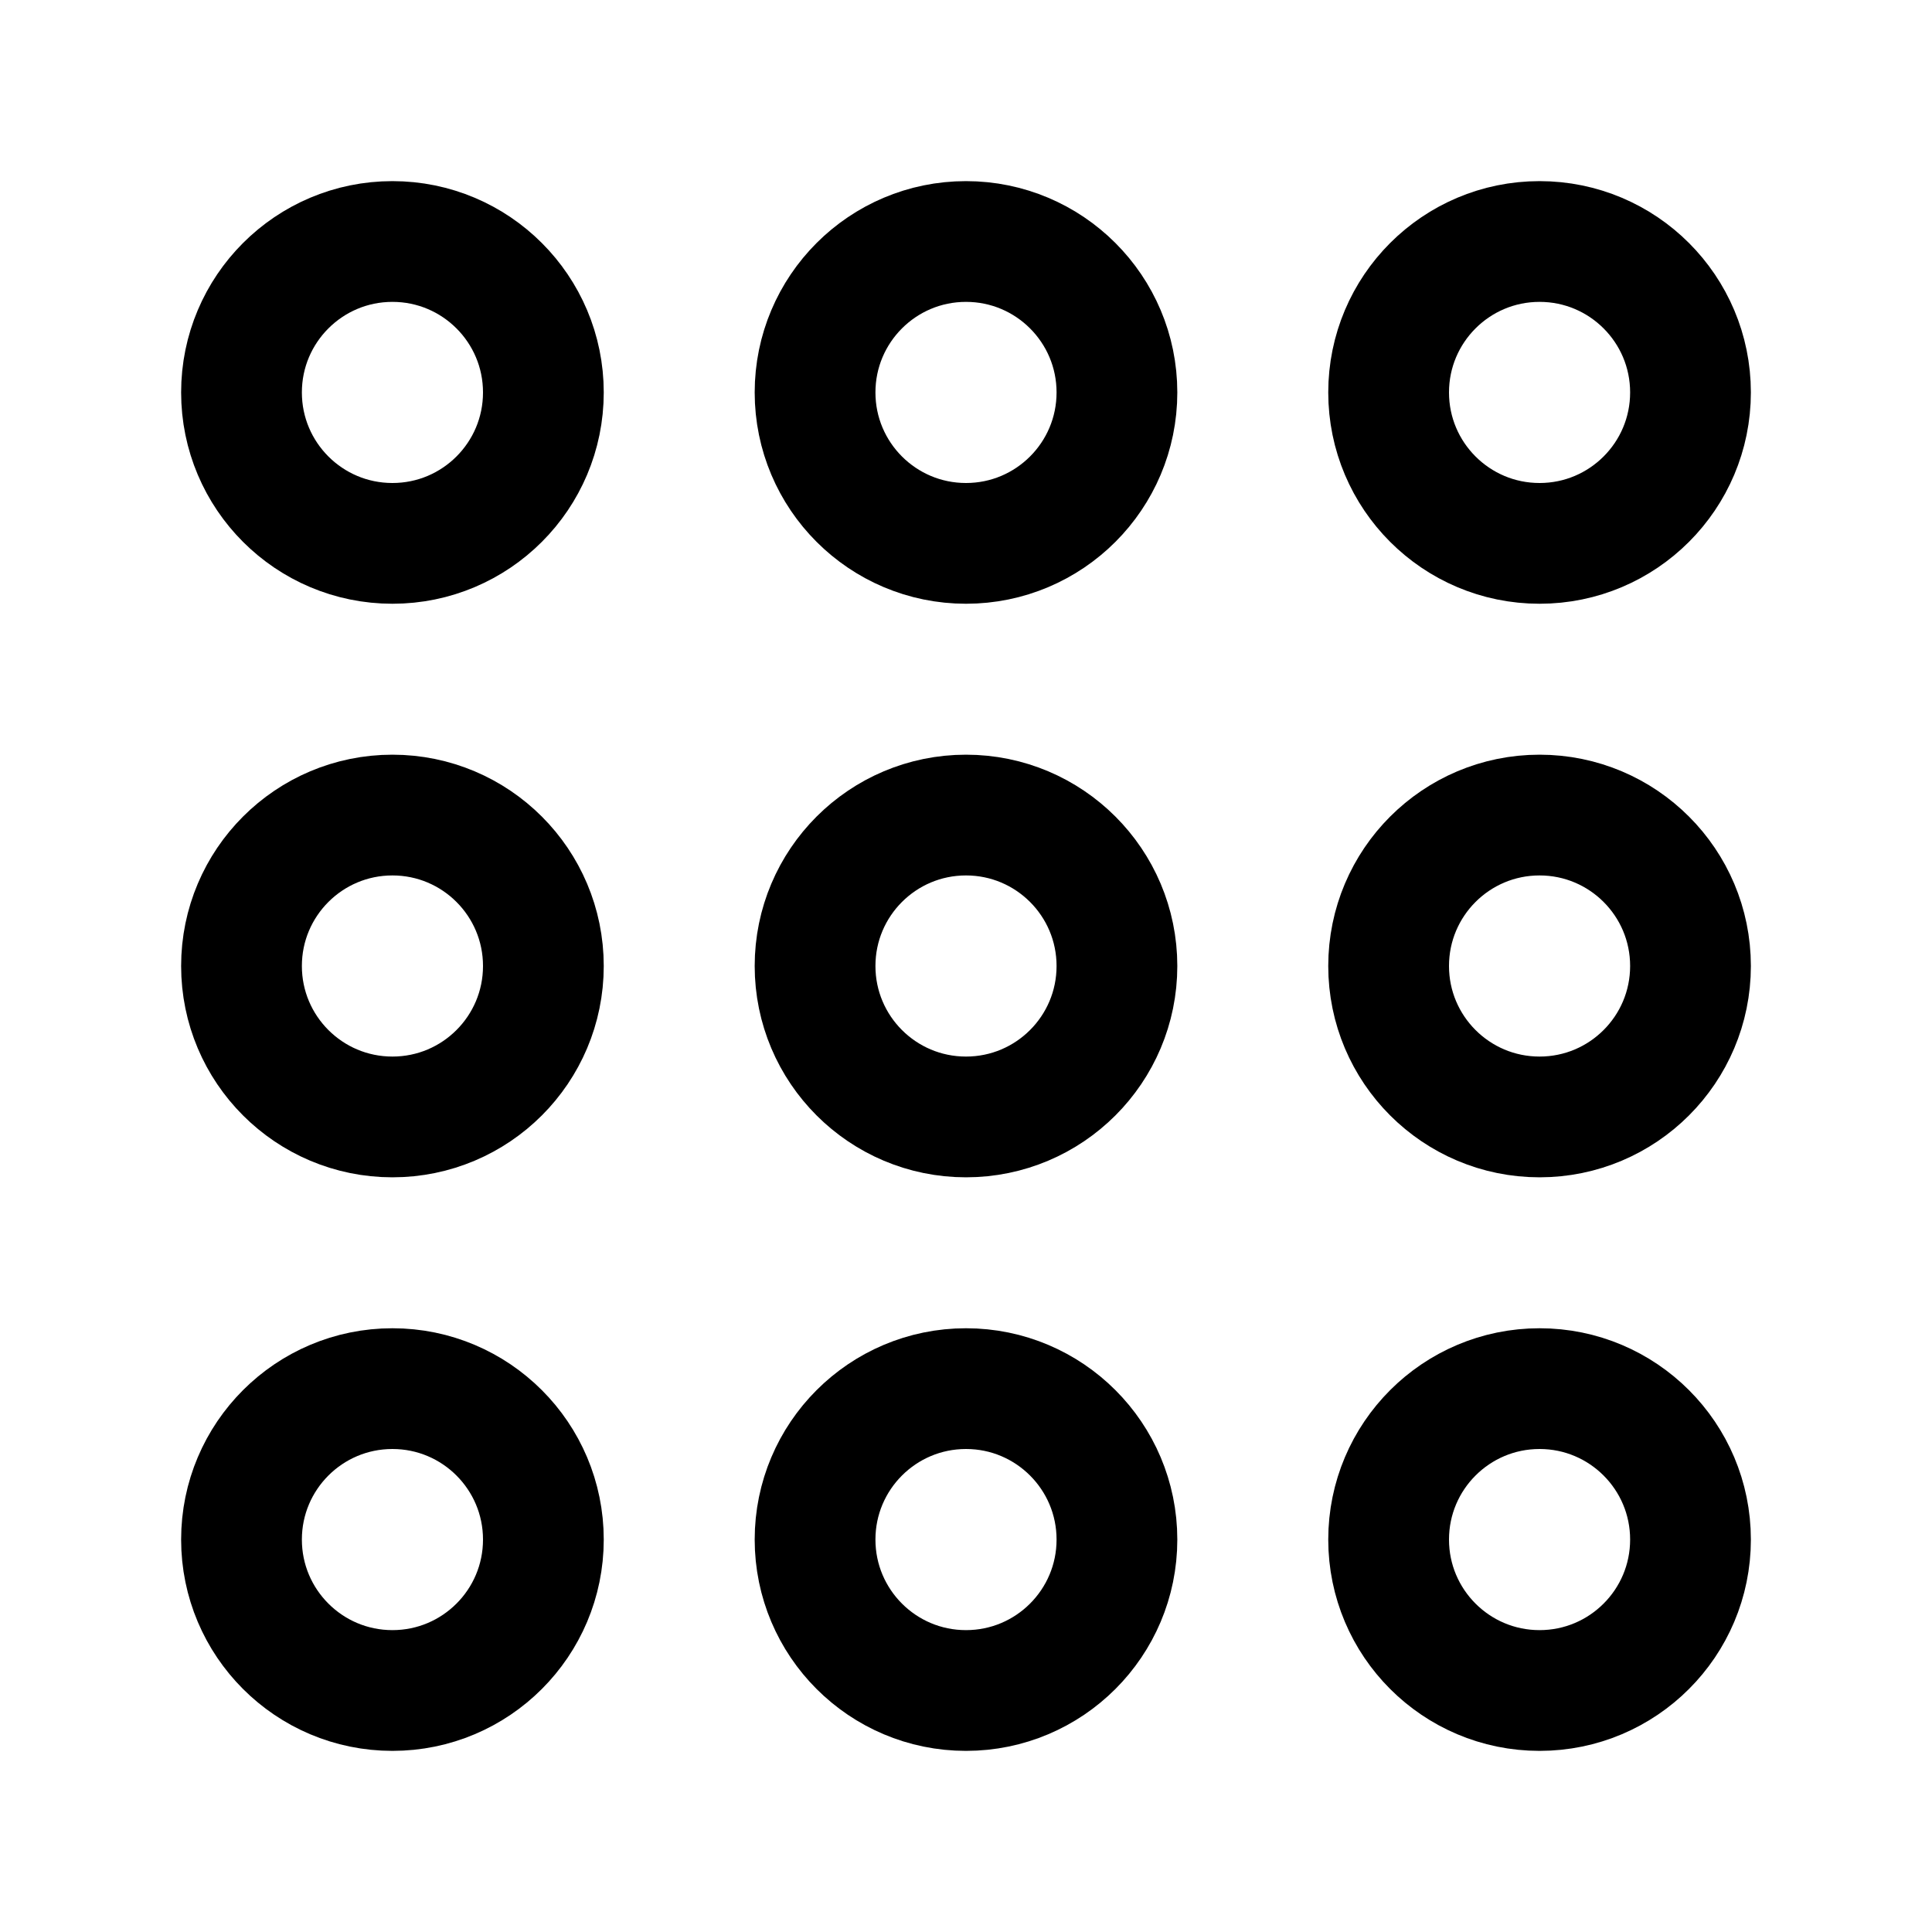
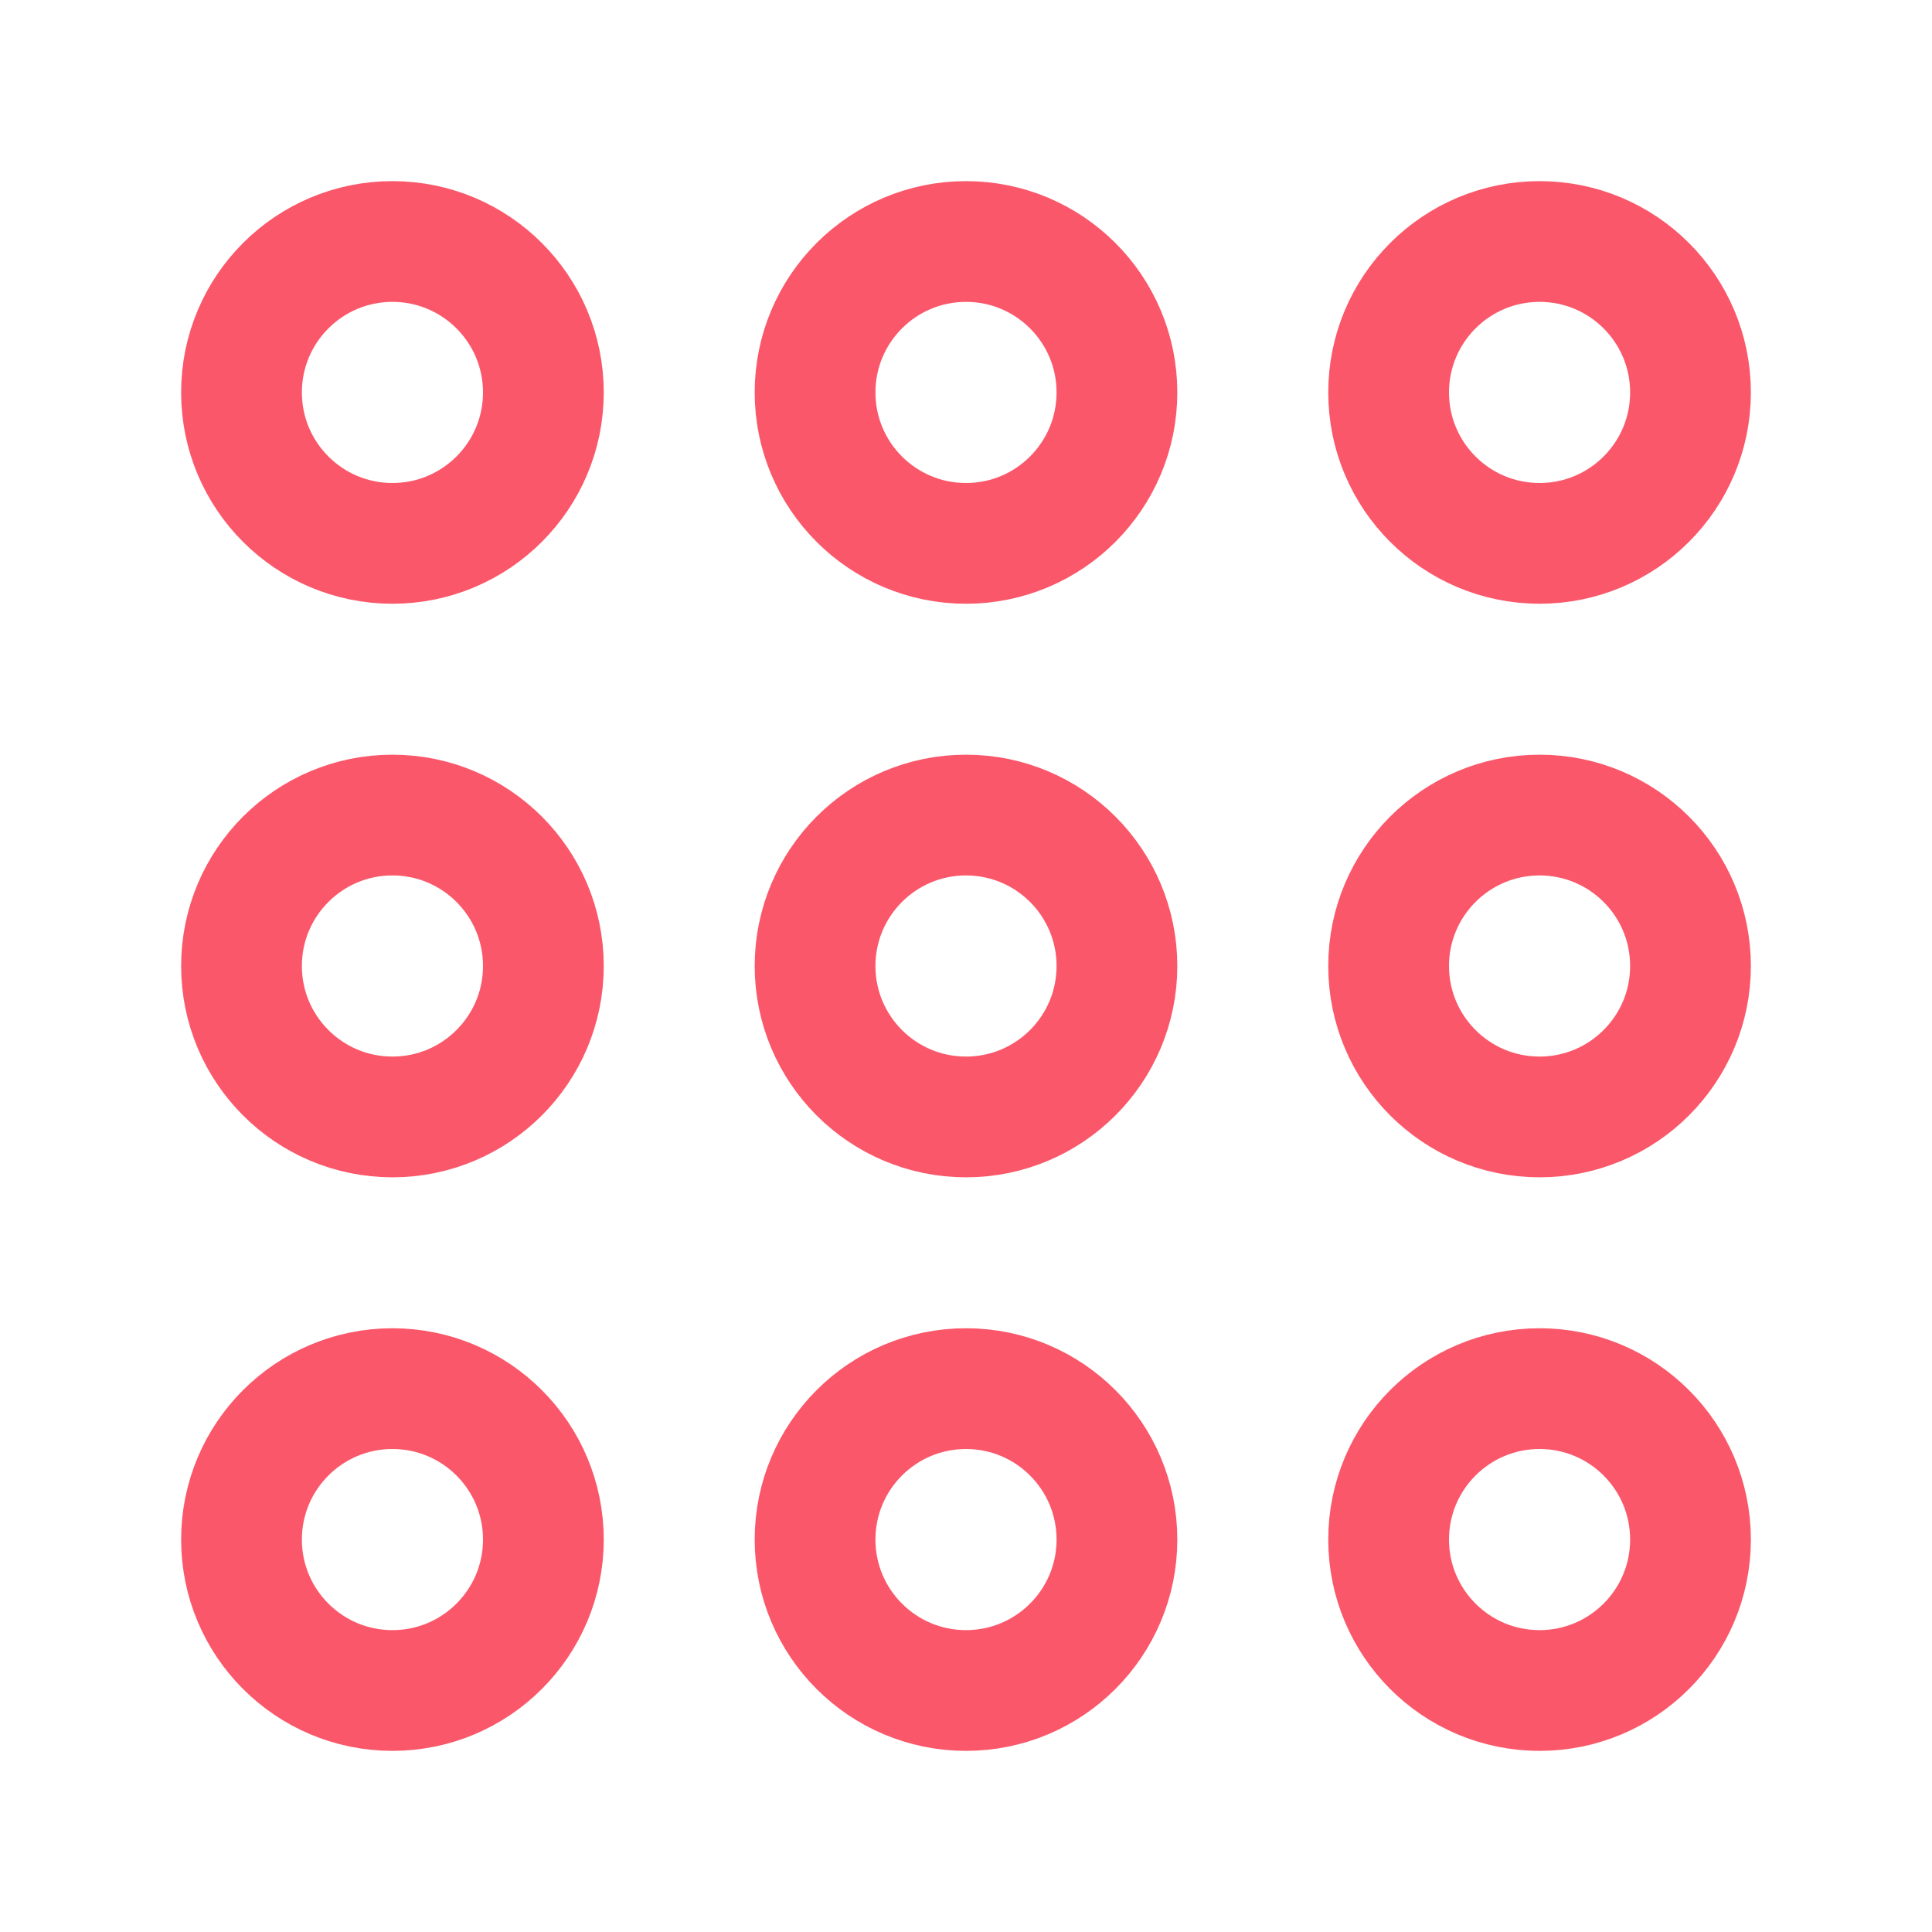
- <svg xmlns="http://www.w3.org/2000/svg" class="ionicon" viewBox="0 0 512 512">
-   <rect x="64" y="64" width="80" height="80" rx="40" ry="40" fill="none" stroke="currentColor" stroke-miterlimit="10" stroke-width="32" />
-   <rect x="216" y="64" width="80" height="80" rx="40" ry="40" fill="none" stroke="currentColor" stroke-miterlimit="10" stroke-width="32" />
-   <rect x="368" y="64" width="80" height="80" rx="40" ry="40" fill="none" stroke="currentColor" stroke-miterlimit="10" stroke-width="32" />
-   <rect x="64" y="216" width="80" height="80" rx="40" ry="40" fill="none" stroke="currentColor" stroke-miterlimit="10" stroke-width="32" />
-   <rect x="216" y="216" width="80" height="80" rx="40" ry="40" fill="none" stroke="currentColor" stroke-miterlimit="10" stroke-width="32" />
-   <rect x="368" y="216" width="80" height="80" rx="40" ry="40" fill="none" stroke="currentColor" stroke-miterlimit="10" stroke-width="32" />
-   <rect x="64" y="368" width="80" height="80" rx="40" ry="40" fill="none" stroke="currentColor" stroke-miterlimit="10" stroke-width="32" />
-   <rect x="216" y="368" width="80" height="80" rx="40" ry="40" fill="none" stroke="currentColor" stroke-miterlimit="10" stroke-width="32" />
-   <rect x="368" y="368" width="80" height="80" rx="40" ry="40" fill="none" stroke="currentColor" stroke-miterlimit="10" stroke-width="32" />
+ <svg xmlns="http://www.w3.org/2000/svg" class="ionicon" stroke="#fa586a" viewBox="0 0 512 512">
+   <rect x="64" y="64" width="80" height="80" rx="40" ry="40" fill="none" stroke-miterlimit="10" stroke-width="32" />
+   <rect x="216" y="64" width="80" height="80" rx="40" ry="40" fill="none" stroke-miterlimit="10" stroke-width="32" />
+   <rect x="368" y="64" width="80" height="80" rx="40" ry="40" fill="none" stroke-miterlimit="10" stroke-width="32" />
+   <rect x="64" y="216" width="80" height="80" rx="40" ry="40" fill="none" stroke-miterlimit="10" stroke-width="32" />
+   <rect x="216" y="216" width="80" height="80" rx="40" ry="40" fill="none" stroke-miterlimit="10" stroke-width="32" />
+   <rect x="368" y="216" width="80" height="80" rx="40" ry="40" fill="none" stroke-miterlimit="10" stroke-width="32" />
+   <rect x="64" y="368" width="80" height="80" rx="40" ry="40" fill="none" stroke-miterlimit="10" stroke-width="32" />
+   <rect x="216" y="368" width="80" height="80" rx="40" ry="40" fill="none" stroke-miterlimit="10" stroke-width="32" />
+   <rect x="368" y="368" width="80" height="80" rx="40" ry="40" fill="none" stroke-miterlimit="10" stroke-width="32" />
</svg>
